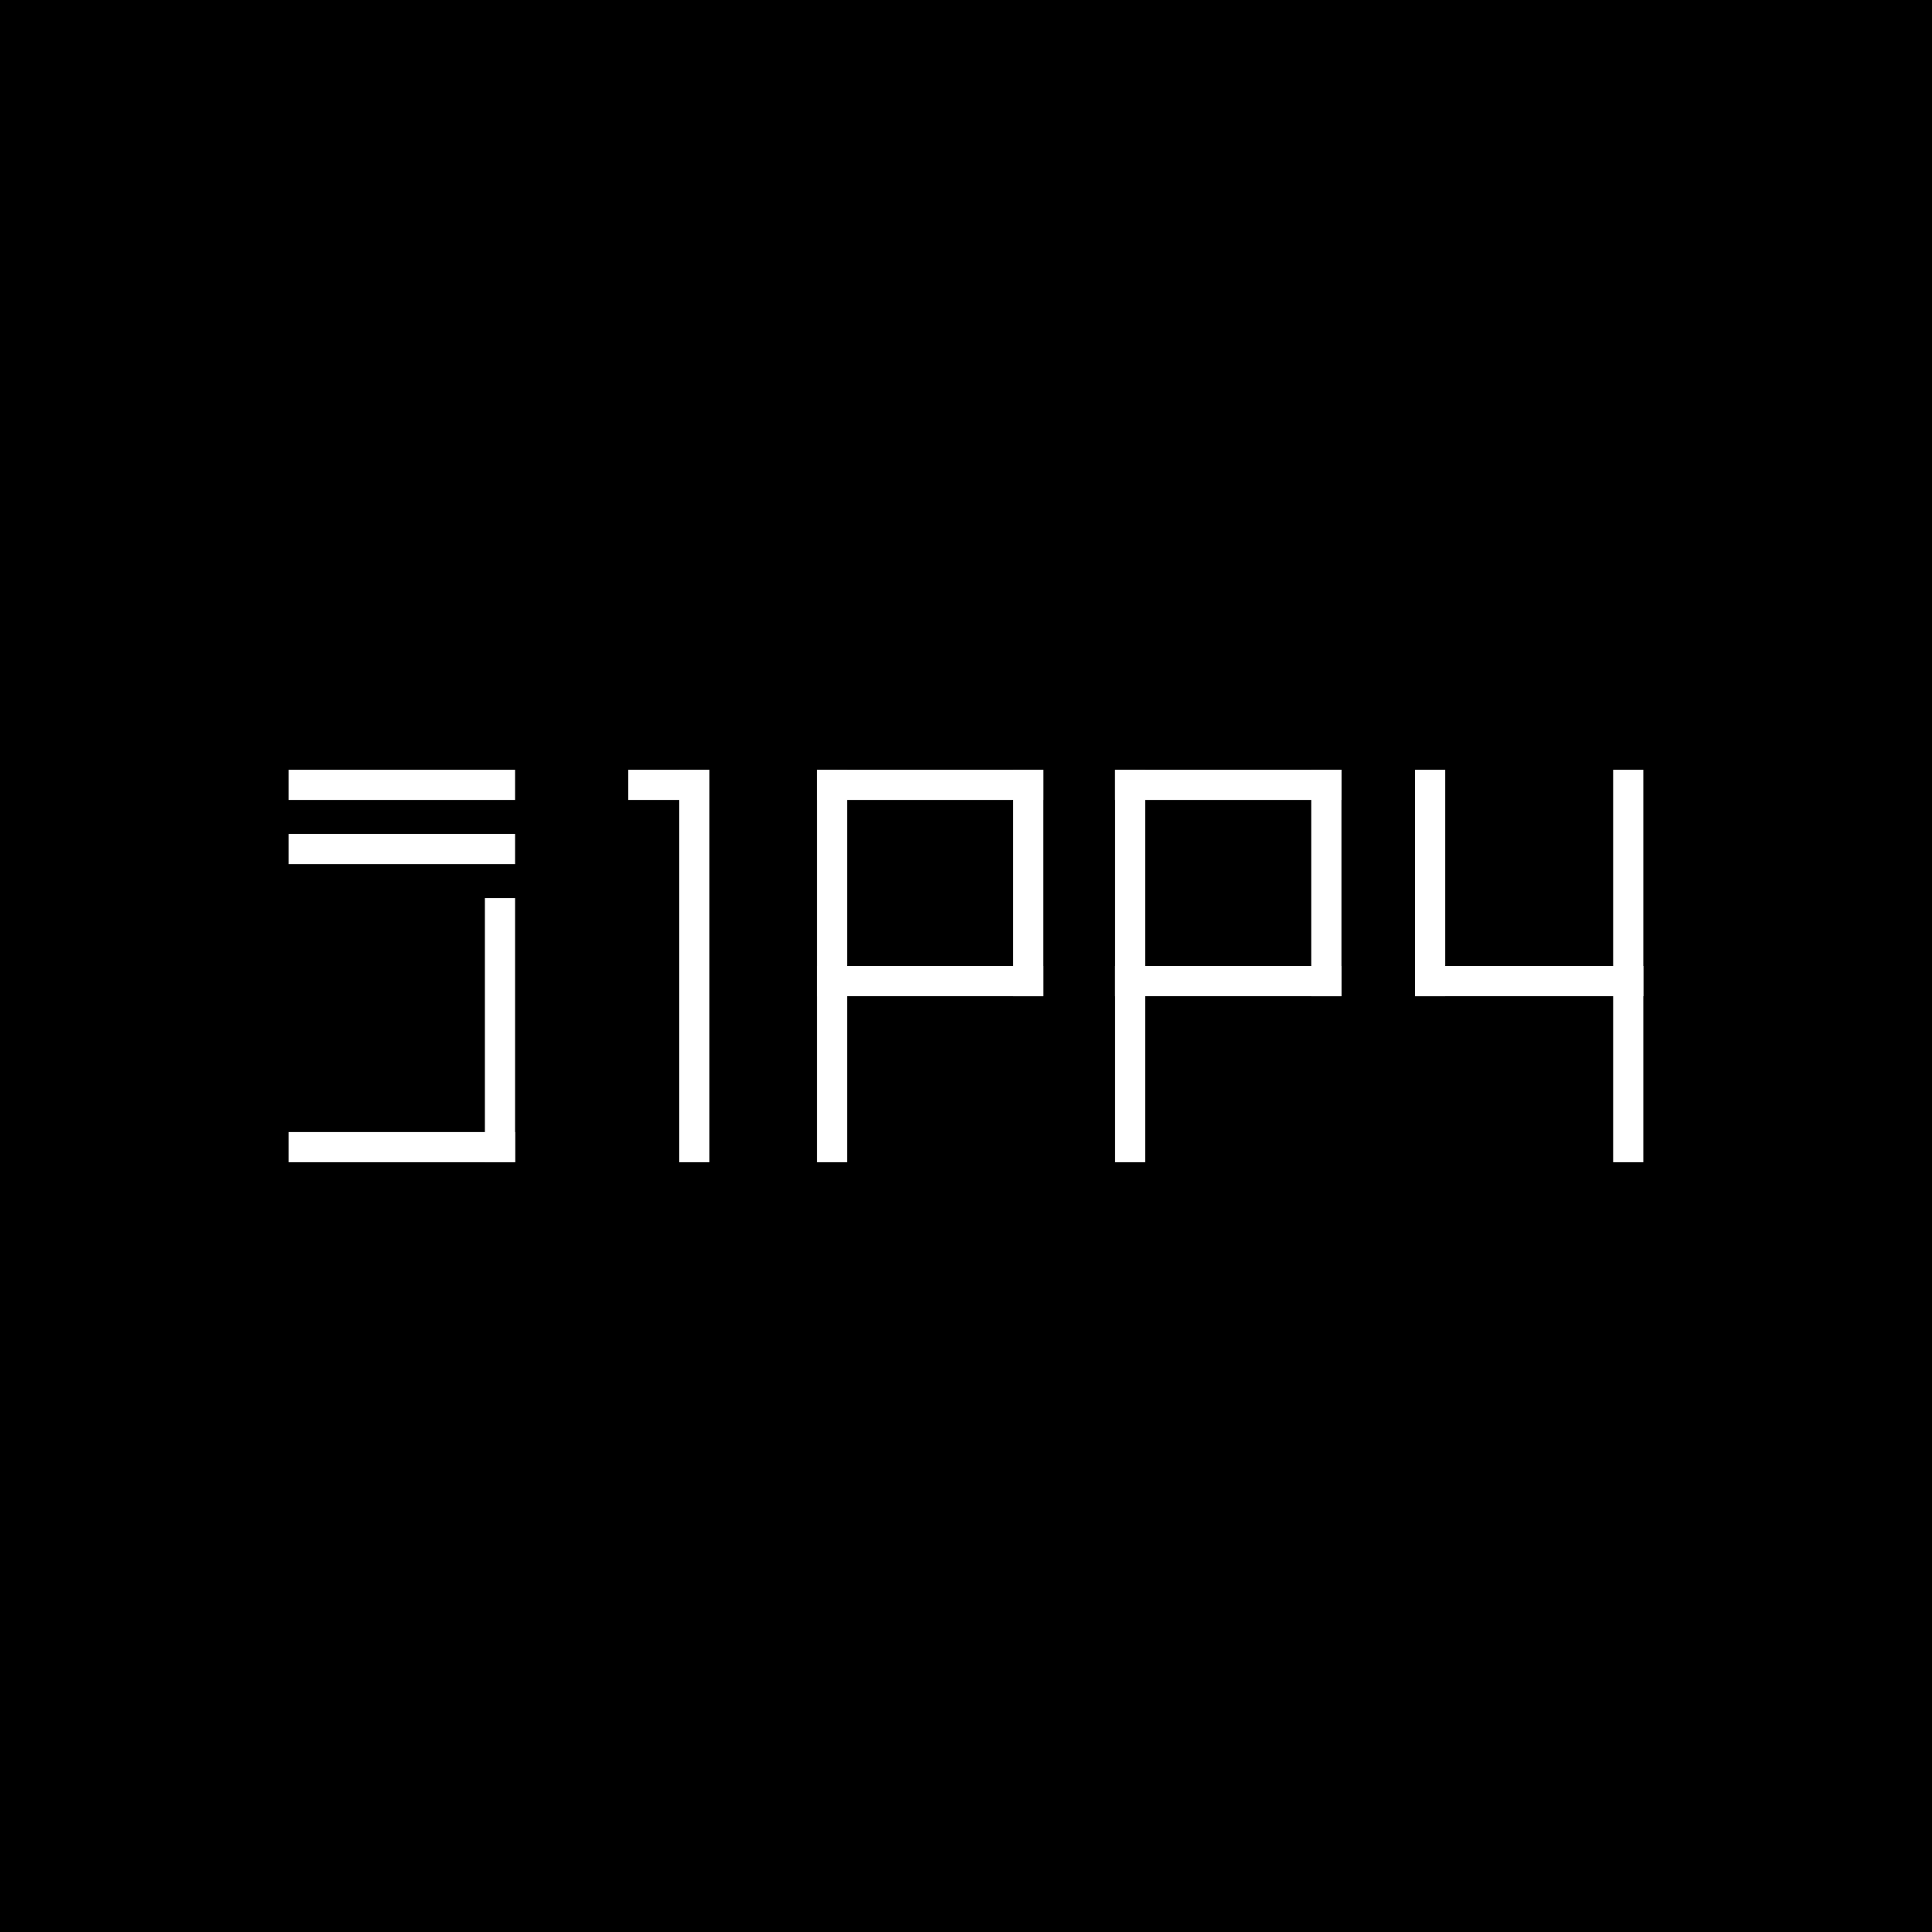
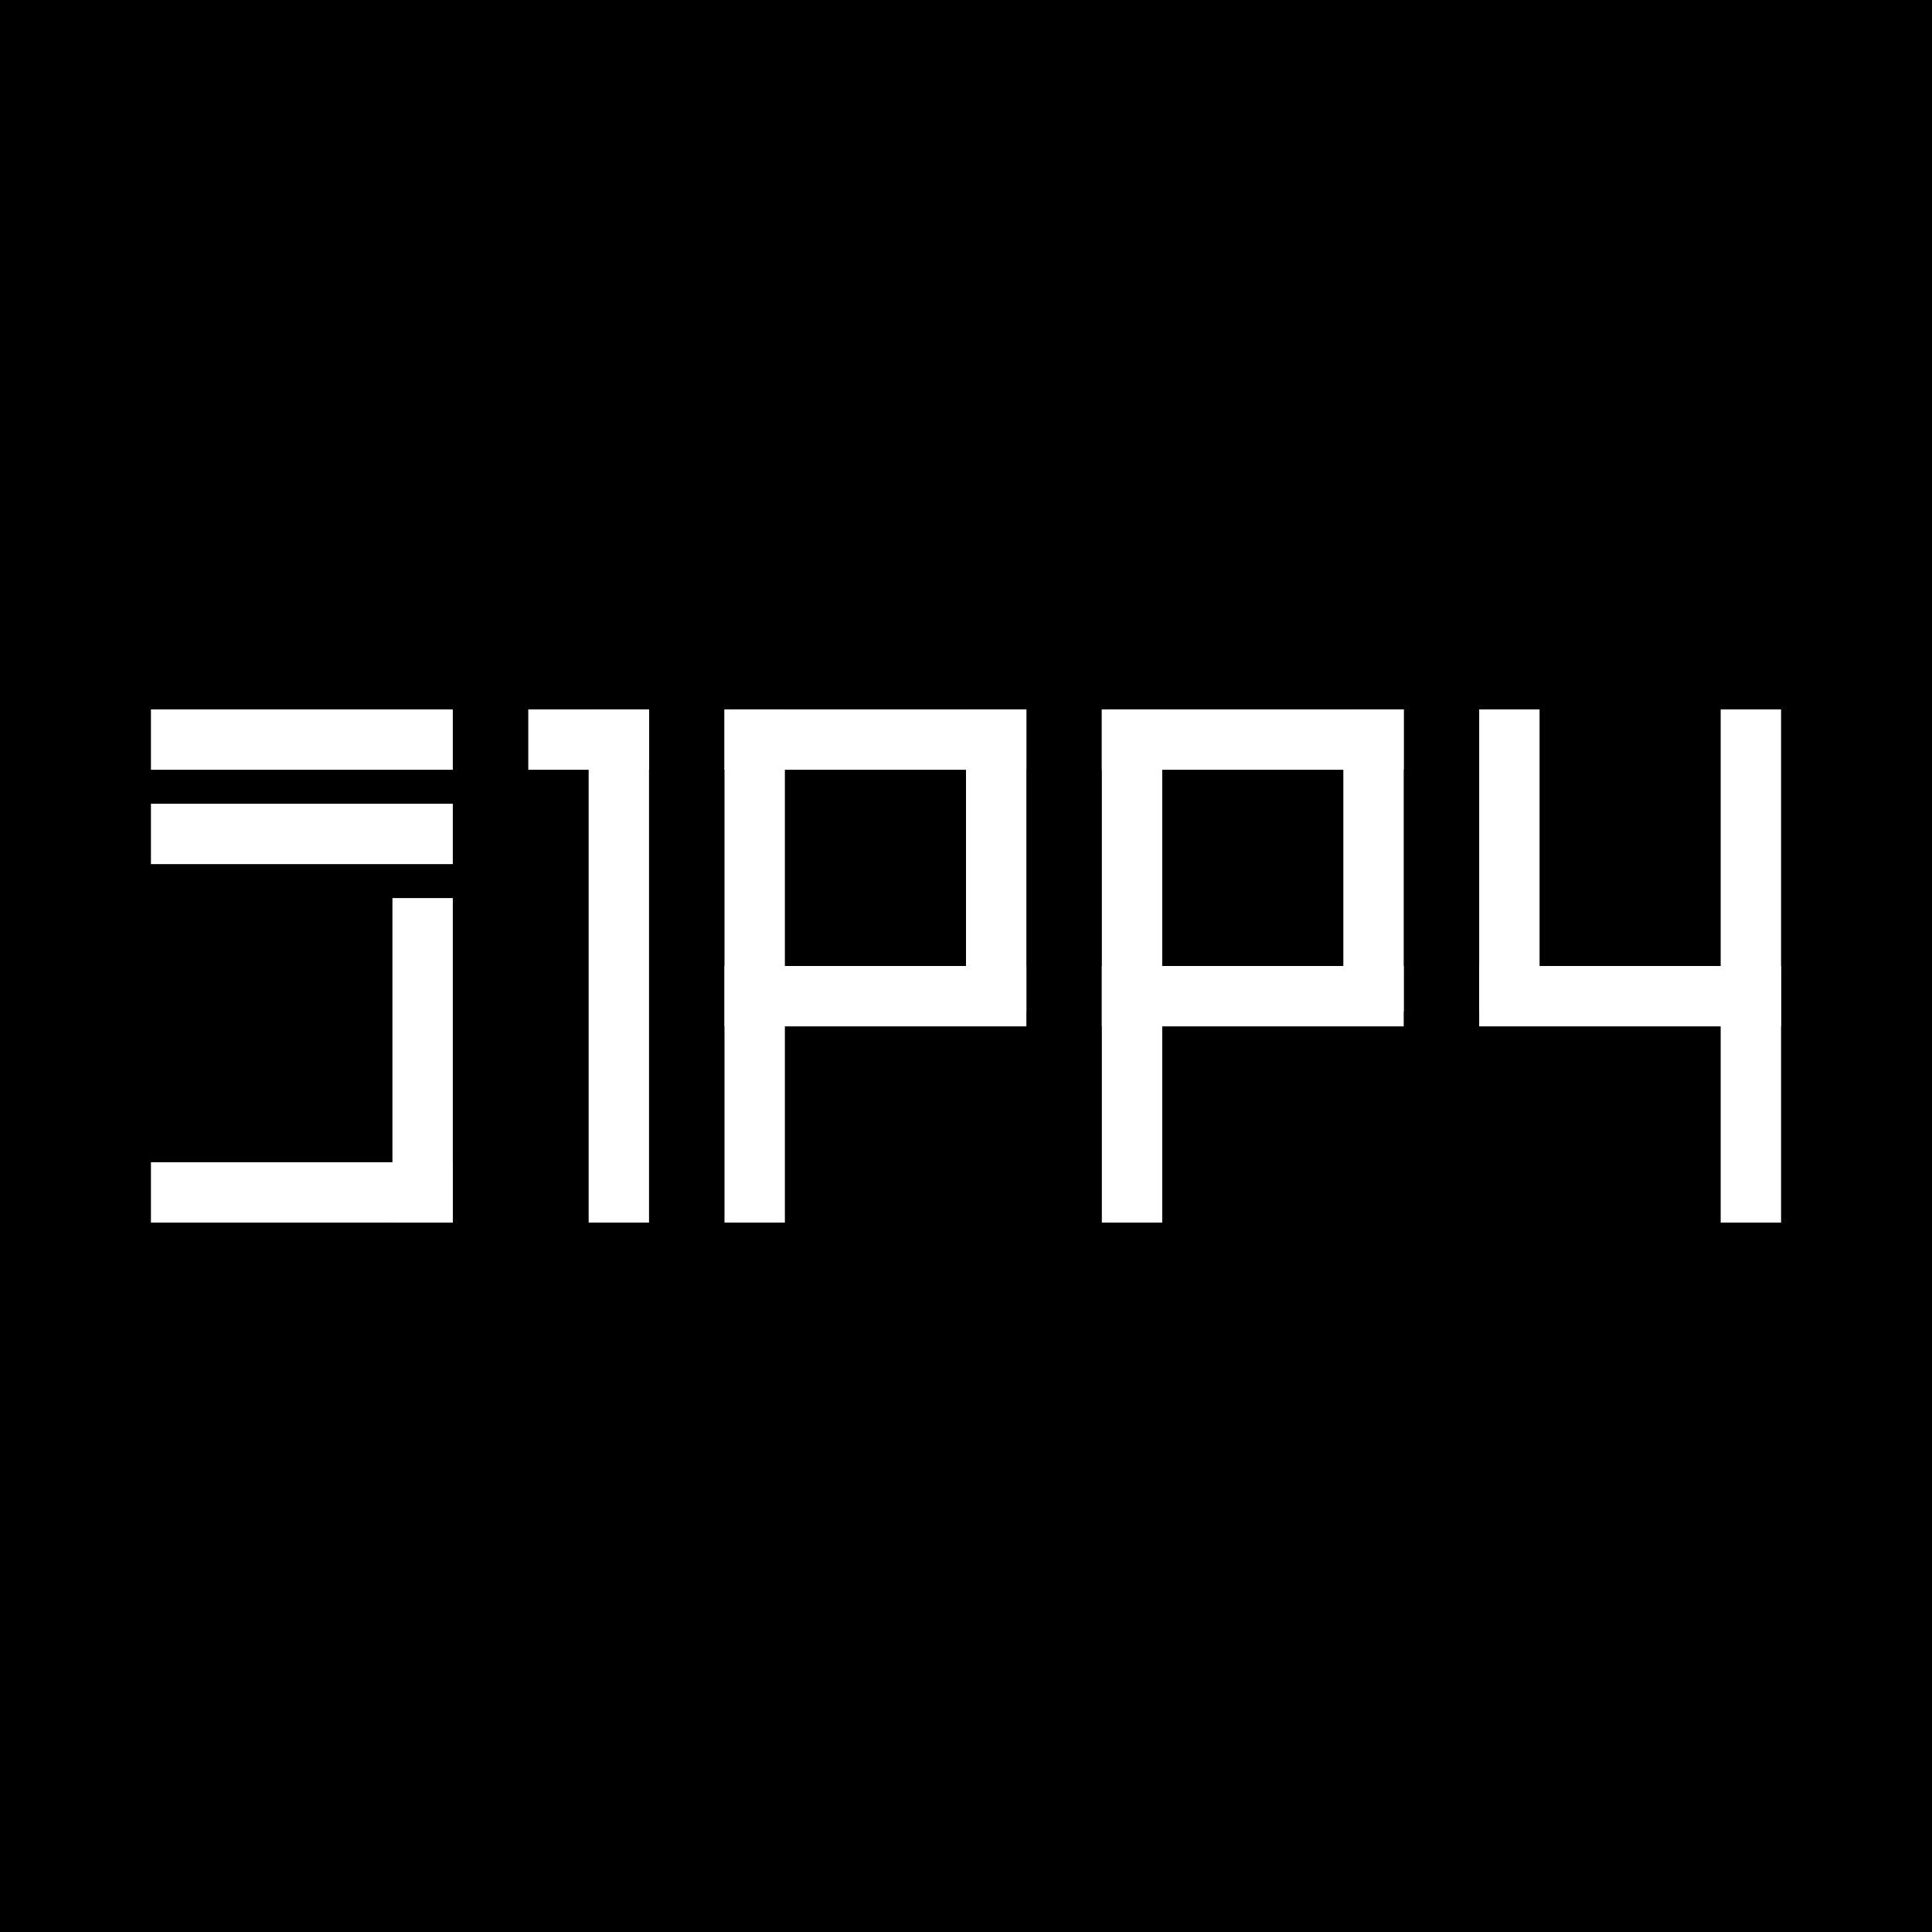
<svg xmlns="http://www.w3.org/2000/svg" width="1024" height="1024" viewBox="0 0 1024 1024">
  <rect fill="#000000" width="1024" height="1024" />
-   <rect fill="#FFFFFF" x="153" y="408" width="120" height="16" />
-   <rect fill="#FFFFFF" x="153" y="442" width="120" height="16" />
-   <rect fill="#FFFFFF" x="257" y="476" width="16" height="140" />
-   <rect fill="#FFFFFF" x="153" y="600" width="120" height="16" />
-   <rect fill="#FFFFFF" x="333" y="408" width="43" height="16" />
-   <rect fill="#FFFFFF" x="360" y="408" width="16" height="208" />
-   <rect fill="#FFFFFF" x="433" y="408" width="16" height="208" />
-   <rect fill="#FFFFFF" x="433" y="408" width="120" height="16" />
-   <rect fill="#FFFFFF" x="537" y="408" width="16" height="120" />
-   <rect fill="#FFFFFF" x="433" y="512" width="120" height="16" />
-   <rect fill="#FFFFFF" x="591" y="408" width="16" height="208" />
-   <rect fill="#FFFFFF" x="591" y="408" width="120" height="16" />
-   <rect fill="#FFFFFF" x="695" y="408" width="16" height="120" />
-   <rect fill="#FFFFFF" x="591" y="512" width="120" height="16" />
-   <rect fill="#FFFFFF" x="750" y="408" width="16" height="120" />
-   <rect fill="#FFFFFF" x="750" y="512" width="121" height="16" />
-   <rect fill="#FFFFFF" x="855" y="408" width="16" height="208" />
+   <rect fill="#FFFFFF" x="80" y="376" width="160" height="32" />
+   <rect fill="#FFFFFF" x="80" y="426" width="160" height="32" />
+   <rect fill="#FFFFFF" x="208" y="476" width="32" height="172" />
+   <rect fill="#FFFFFF" x="80" y="616" width="160" height="32" />
+   <rect fill="#FFFFFF" x="280" y="376" width="64" height="32" />
+   <rect fill="#FFFFFF" x="312" y="376" width="32" height="272" />
+   <rect fill="#FFFFFF" x="384" y="376" width="32" height="272" />
+   <rect fill="#FFFFFF" x="384" y="376" width="160" height="32" />
+   <rect fill="#FFFFFF" x="512" y="376" width="32" height="160" />
+   <rect fill="#FFFFFF" x="384" y="512" width="160" height="32" />
+   <rect fill="#FFFFFF" x="584" y="376" width="32" height="272" />
+   <rect fill="#FFFFFF" x="584" y="376" width="160" height="32" />
+   <rect fill="#FFFFFF" x="712" y="376" width="32" height="160" />
+   <rect fill="#FFFFFF" x="584" y="512" width="160" height="32" />
+   <rect fill="#FFFFFF" x="784" y="376" width="32" height="160" />
+   <rect fill="#FFFFFF" x="784" y="512" width="160" height="32" />
+   <rect fill="#FFFFFF" x="912" y="376" width="32" height="272" />
</svg>
